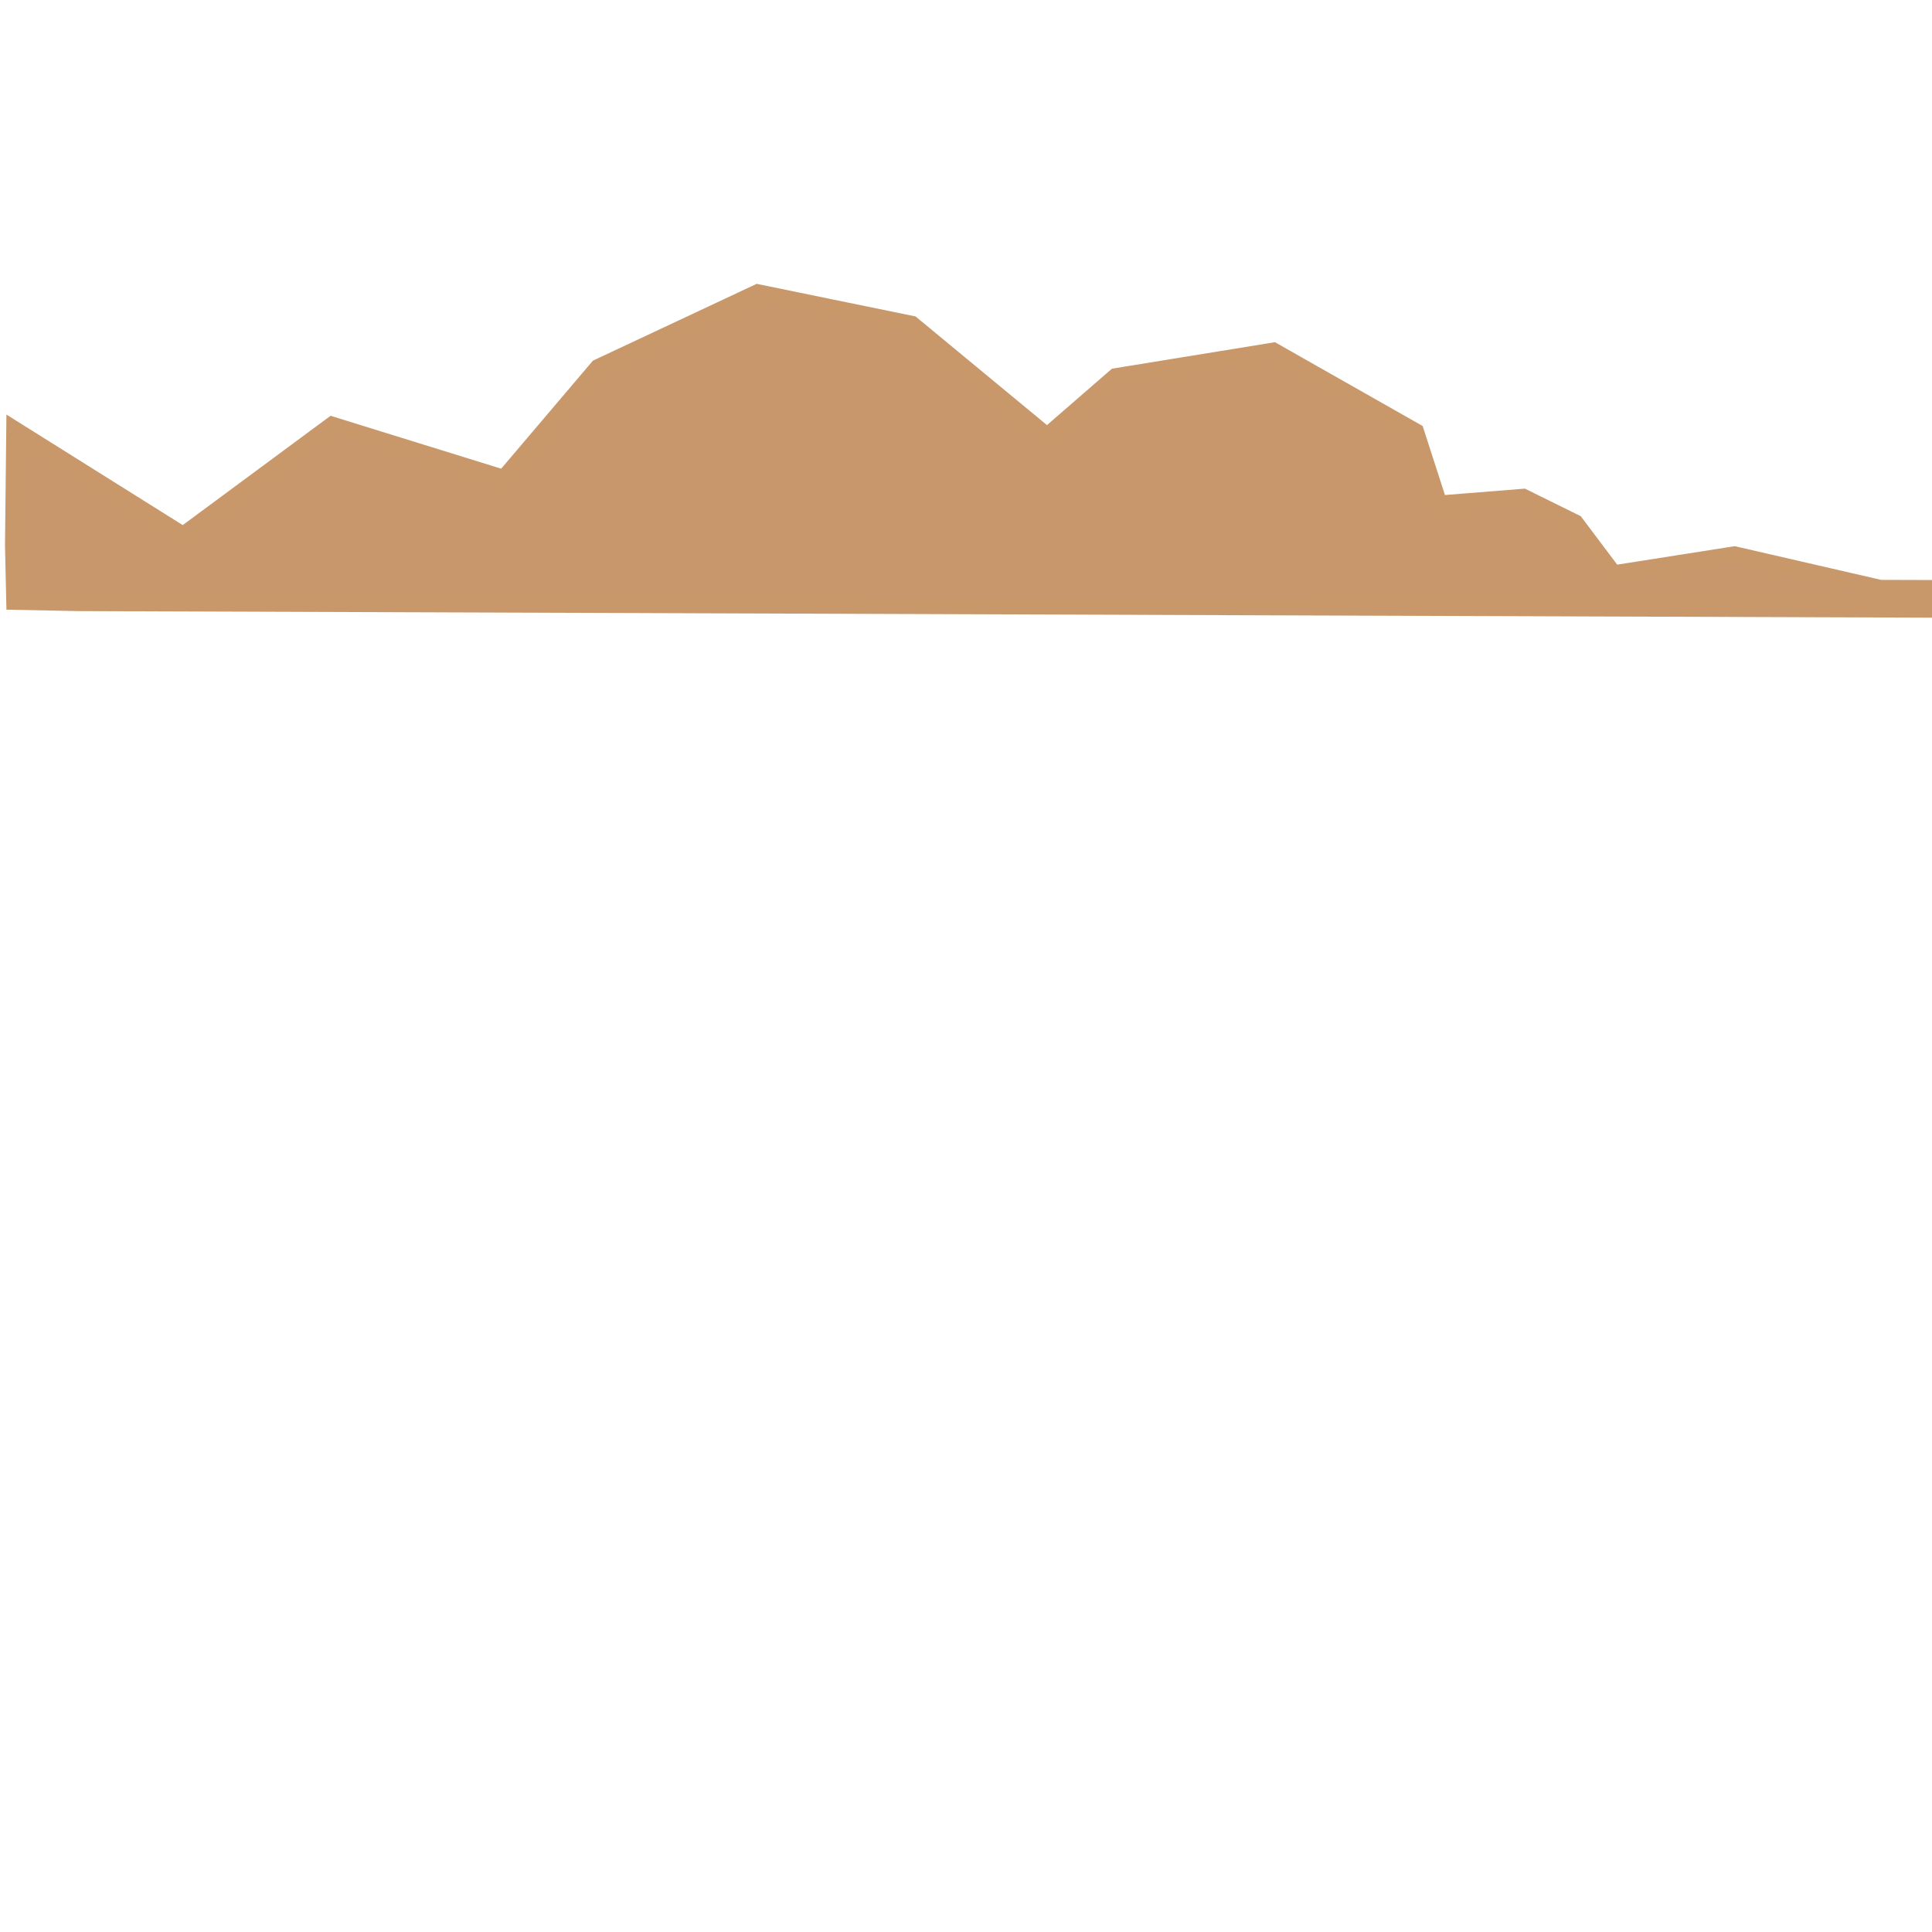
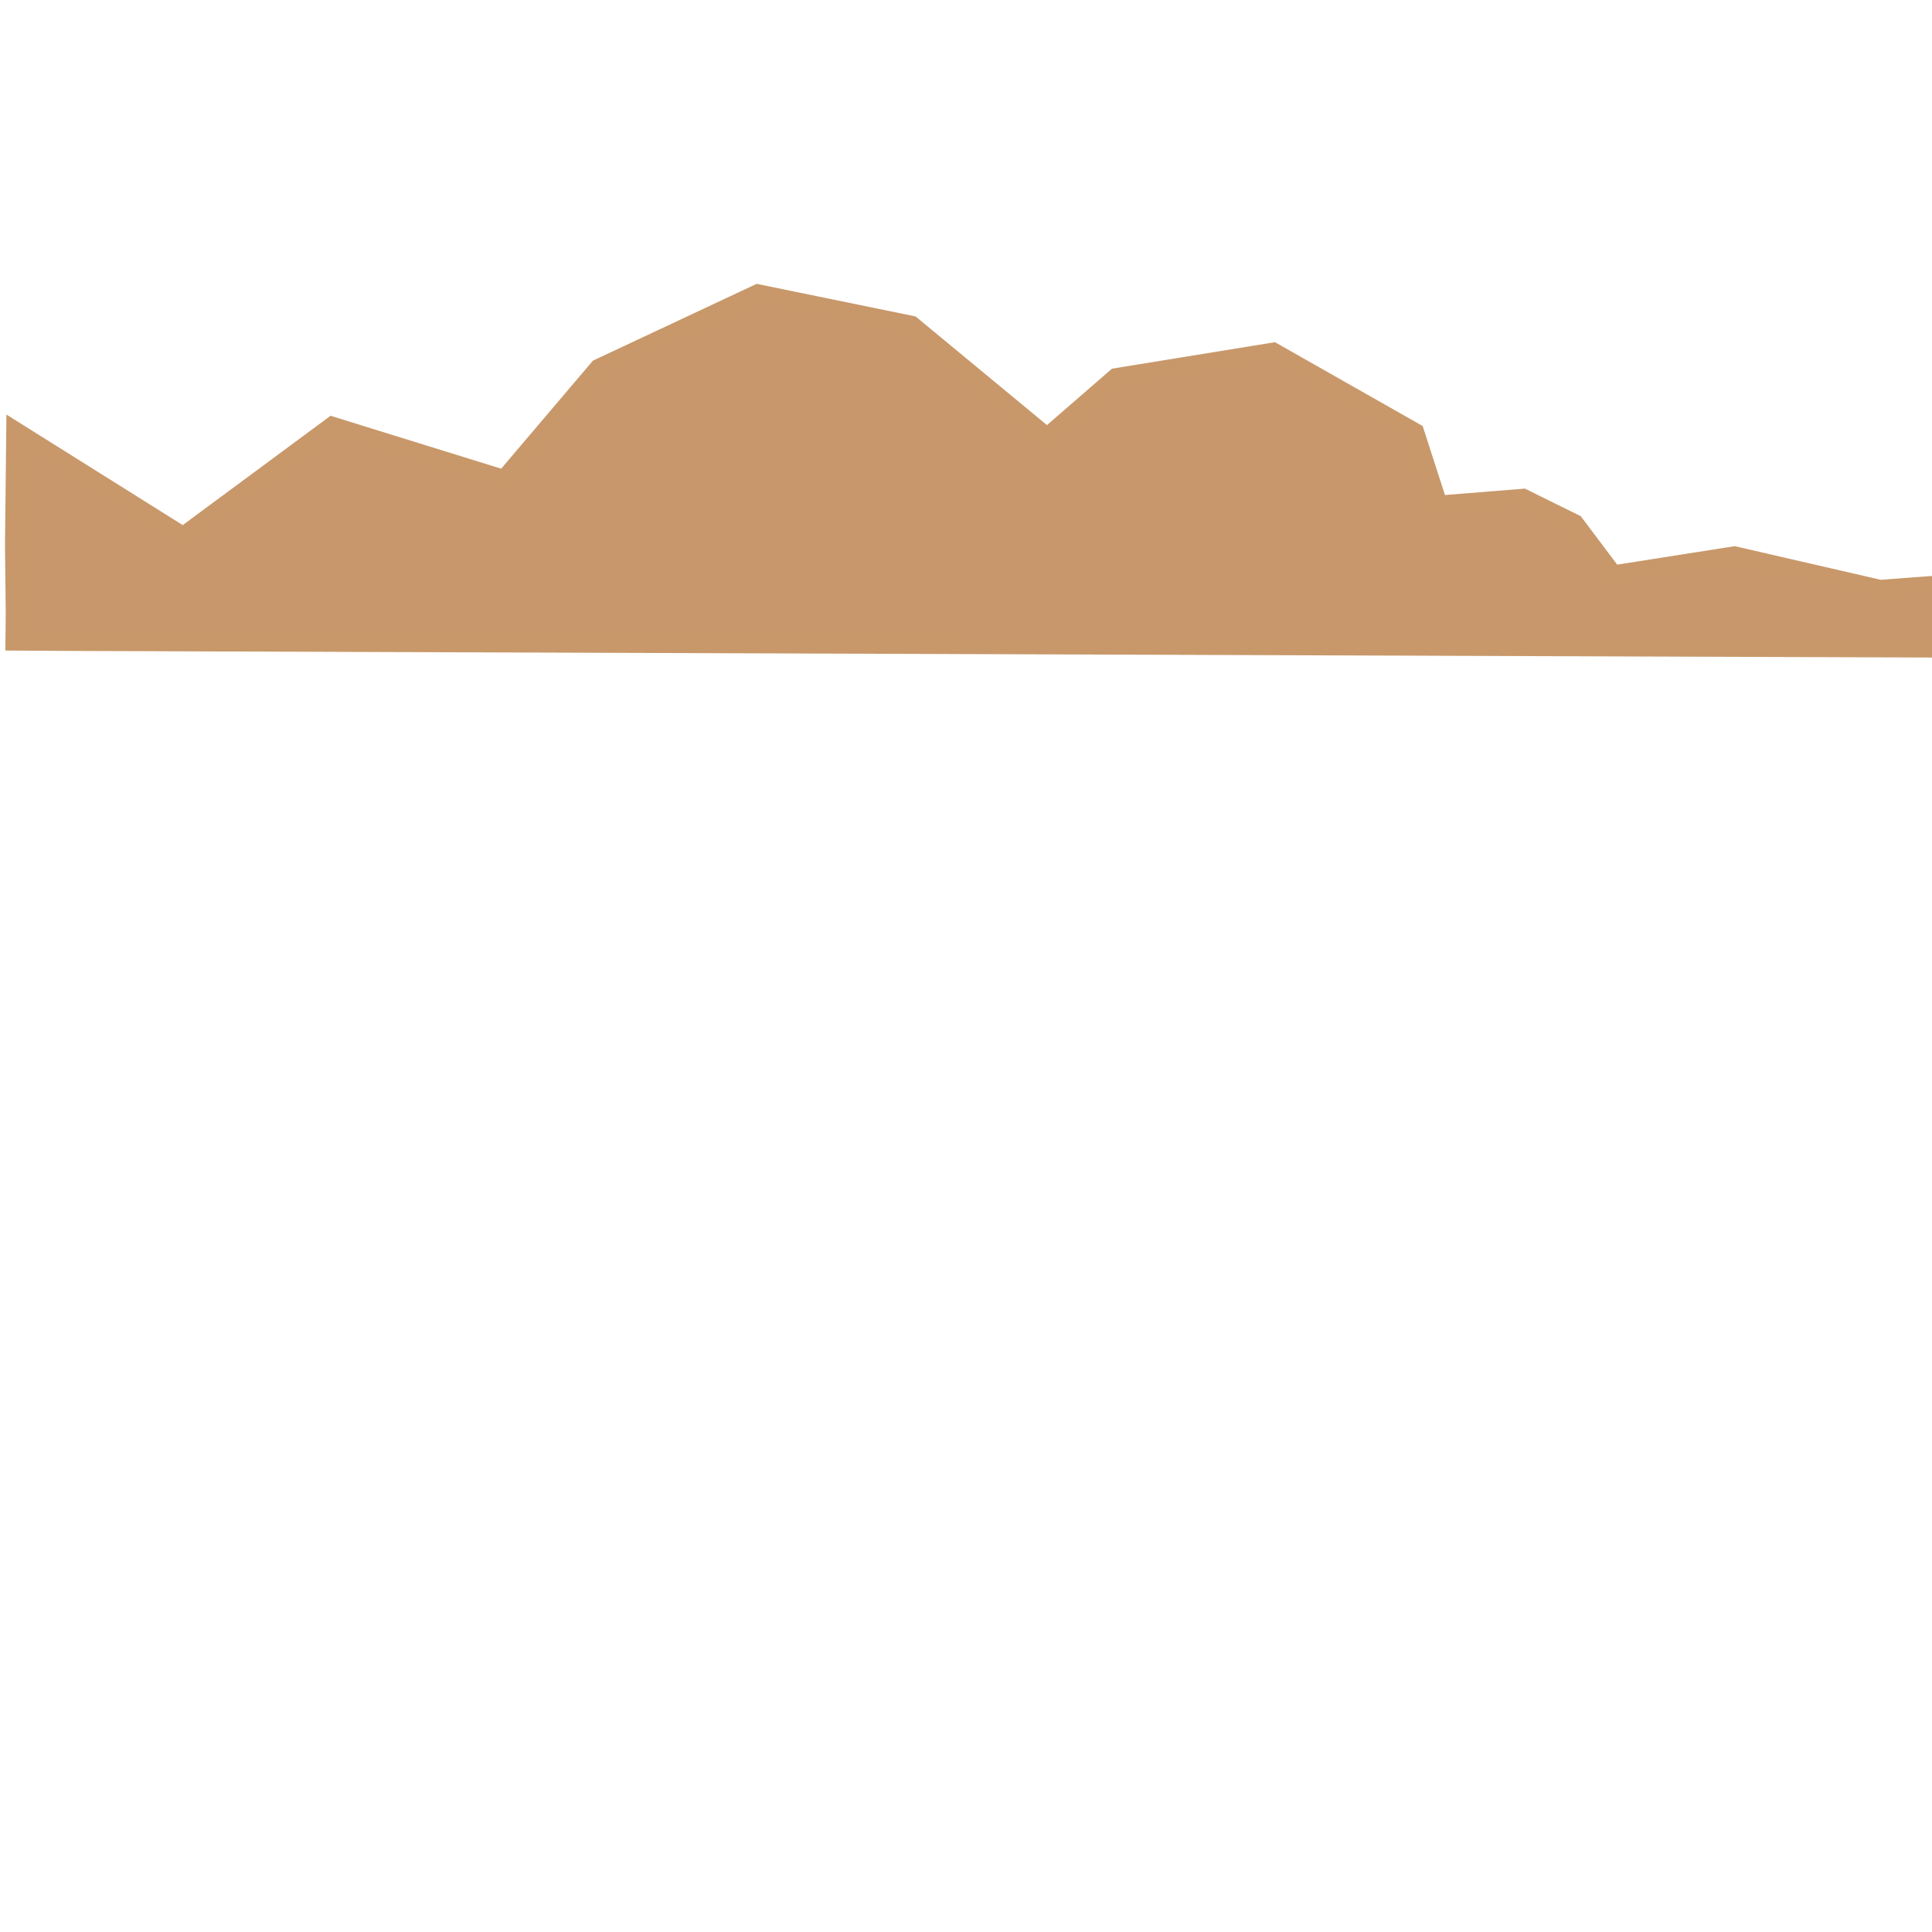
<svg xmlns="http://www.w3.org/2000/svg" width="512" height="512" viewBox="0 0 512 512" version="1.1" id="svg1" xml:space="preserve">
  <defs id="defs1" />
  <g id="layer2">
    <g id="g17">
-       <path style="fill:#c8986c;stroke:#c8986a;stroke-width:4" d="m 1124.837,157.471 -626.539,-1.797 -38.637,-8.898 -31.962,5.024 -10.098,-13.429 -13.871,-6.844 -22.22,1.78 -6.152,-19.054 -37.852,-21.483 -41.944,6.82 -18.073,15.686 -35.744,-29.552 -40.975,-8.412 -42.394,19.889 -24.893,29.306 -45.502,-14.112 -39.46,29.176 -44.858,-28.117 -0.341,31.149 0.341,15.004 17.05,0.341 1542.126,5.47 20.46,-0.341 1.023,-21.824 -29.827,7.835 -17.947,-21.638 -29.019,-3.651 -27.86,11.457 -15.399,-23.775 -37.727,-11.001 -39.719,16.783 -41.245,-24.095 -37.228,9.054 -25.476,31.528 -21.05,-1.524 -12.795,11.293 -18.755,-14.322 -23.188,-4.774 -19.437,10.912 -14.863,11.444 -22.703,-6.834 z" id="path2" />
+       <path style="fill:#c8986c;stroke:#c8986a;stroke-width:4" d="m 1124.837,157.471 -76.627,-1.56 -79.265,1.113 -66.048,-1.528 -32.325,0.382 -58.825,0.695 -35.696,-0.702 -46.86,-0.922 -75.961,1.169 -47.015,-2.408 -48.761,-2.498 -24.902,1.878 -34.254,2.583 -38.637,-8.898 -31.962,5.024 -10.098,-13.429 -13.871,-6.844 -22.22,1.78 -6.152,-19.054 -37.852,-21.483 -41.944,6.82 -18.073,15.686 -35.744,-29.552 -40.975,-8.412 -42.394,19.889 -24.893,29.306 -45.502,-14.112 -39.46,29.176 -44.858,-28.117 -0.341,31.149 0.2,17.601 -0.085,8.21 18.597,0.103 1542.126,5.47 20.341,-0.103 -0.035,-6.423 -0.144,-26.208 -29.827,7.835 -17.947,-21.638 -29.019,-3.651 -27.86,11.457 -15.399,-23.775 -37.727,-11.001 -39.719,16.783 -41.245,-24.095 -37.228,9.054 -25.476,31.528 -21.05,-1.524 -12.795,11.293 -18.755,-14.322 -23.188,-4.774 -19.437,10.912 -14.863,11.444 -22.703,-6.834 z" id="path2" />
    </g>
  </g>
</svg>
